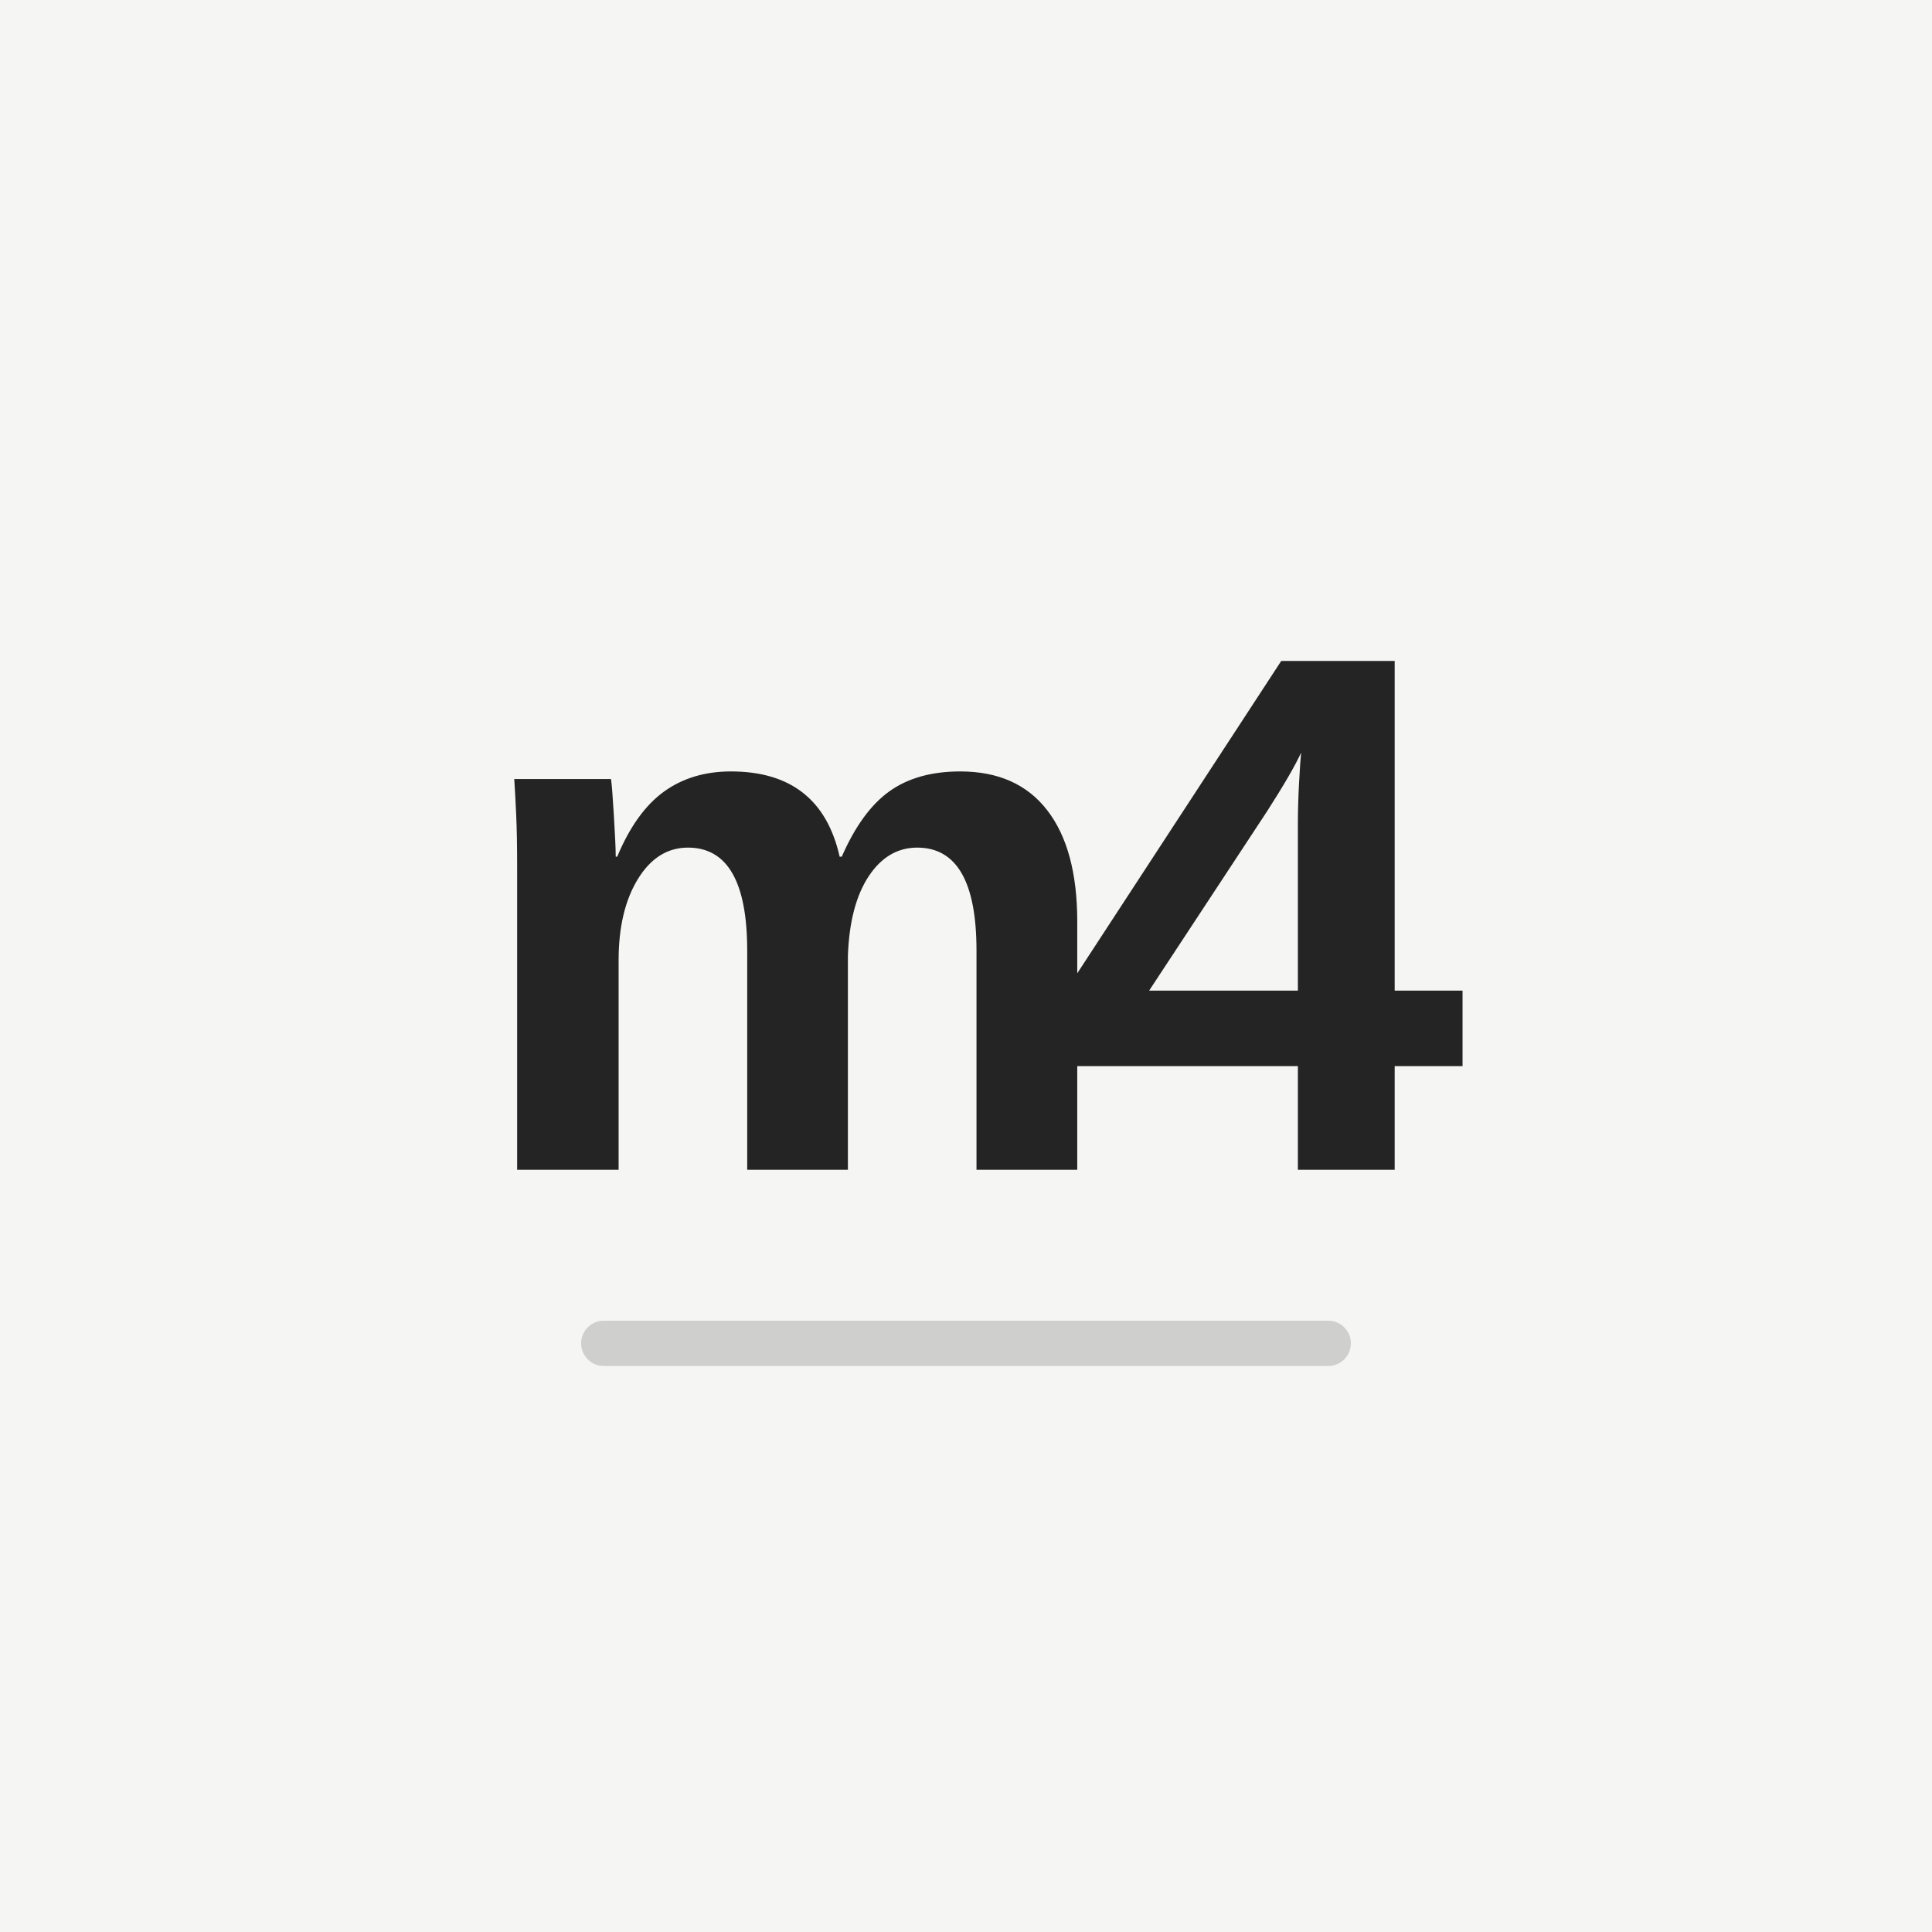
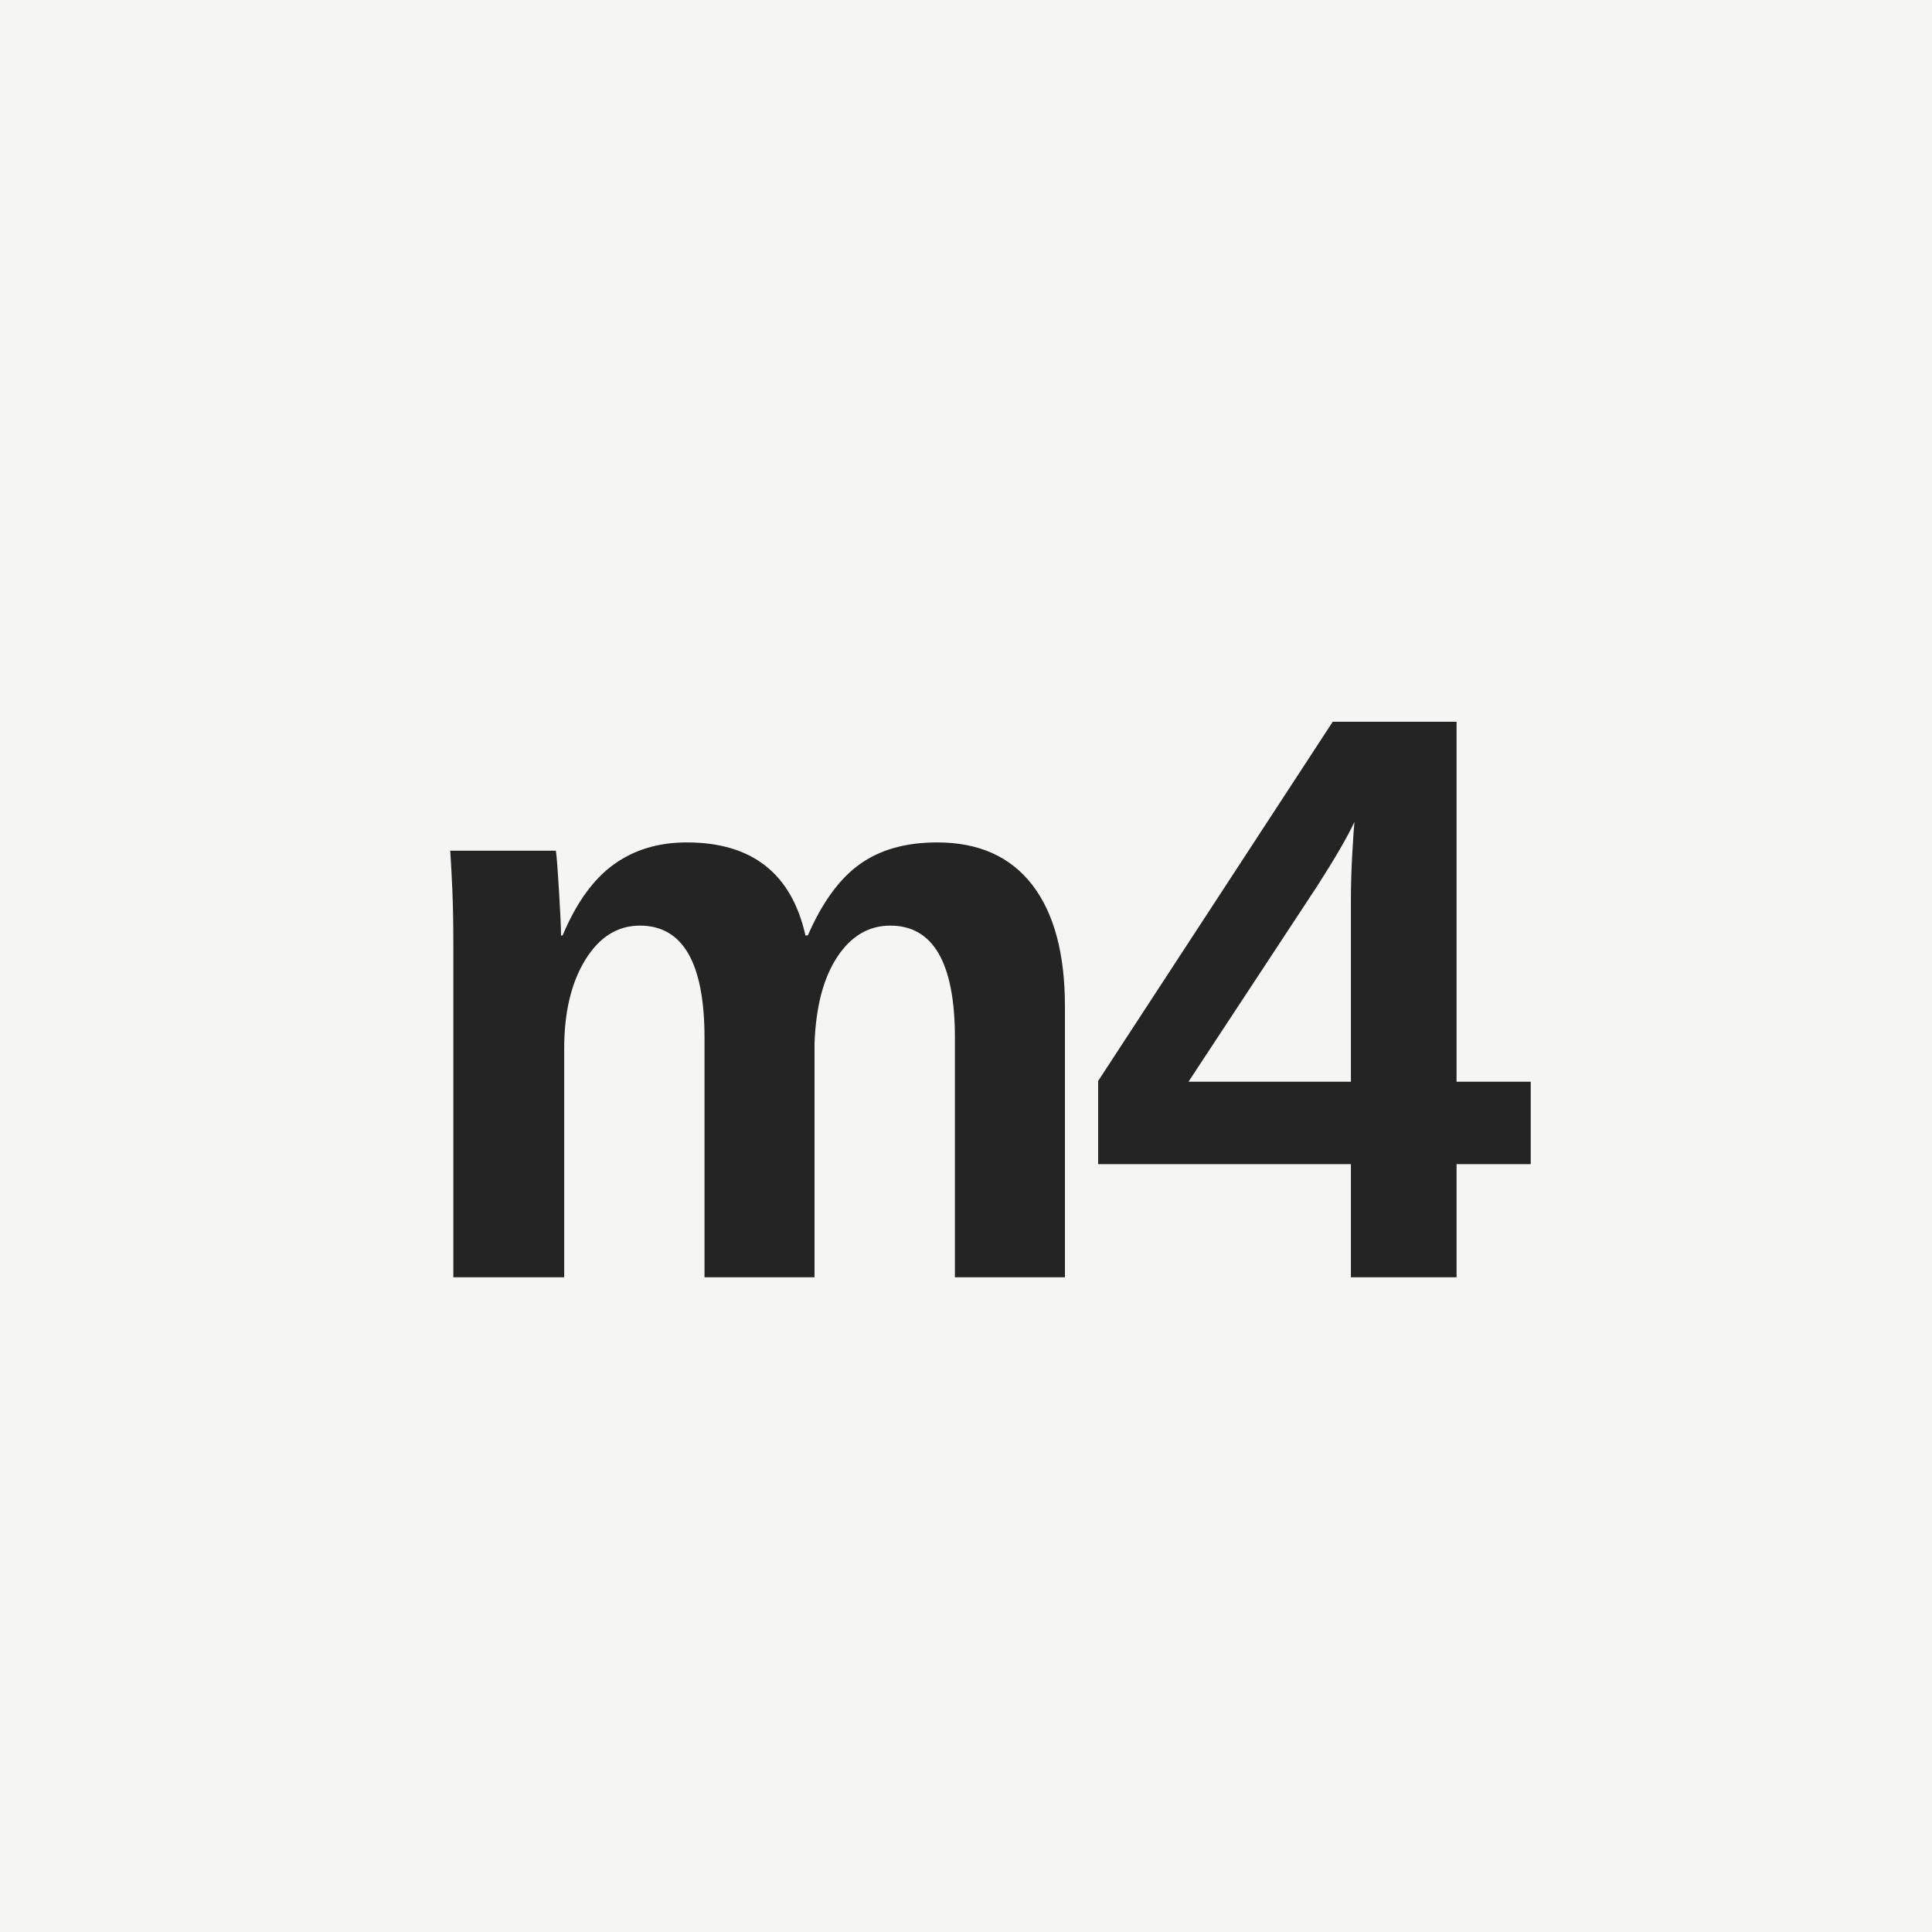
<svg xmlns="http://www.w3.org/2000/svg" width="512" height="512" viewBox="0 0 512 512">
  <rect width="512" height="512" fill="#f5f5f3" />
-   <text x="256" y="310" text-anchor="middle" font-family="Arial, Helvetica, sans-serif" font-size="196" font-weight="600" letter-spacing="-18" fill="#242424">m4</text>
-   <rect x="154" y="350" width="204" height="12" rx="6" fill="#242424" opacity="0.18" />
+   <text x="256" y="338.5" text-anchor="middle" fill="#242424" font-family="Arial,Helvetica,sans-serif" font-weight="700" font-size="214" letter-spacing="-7.7">m4</text>
</svg>
